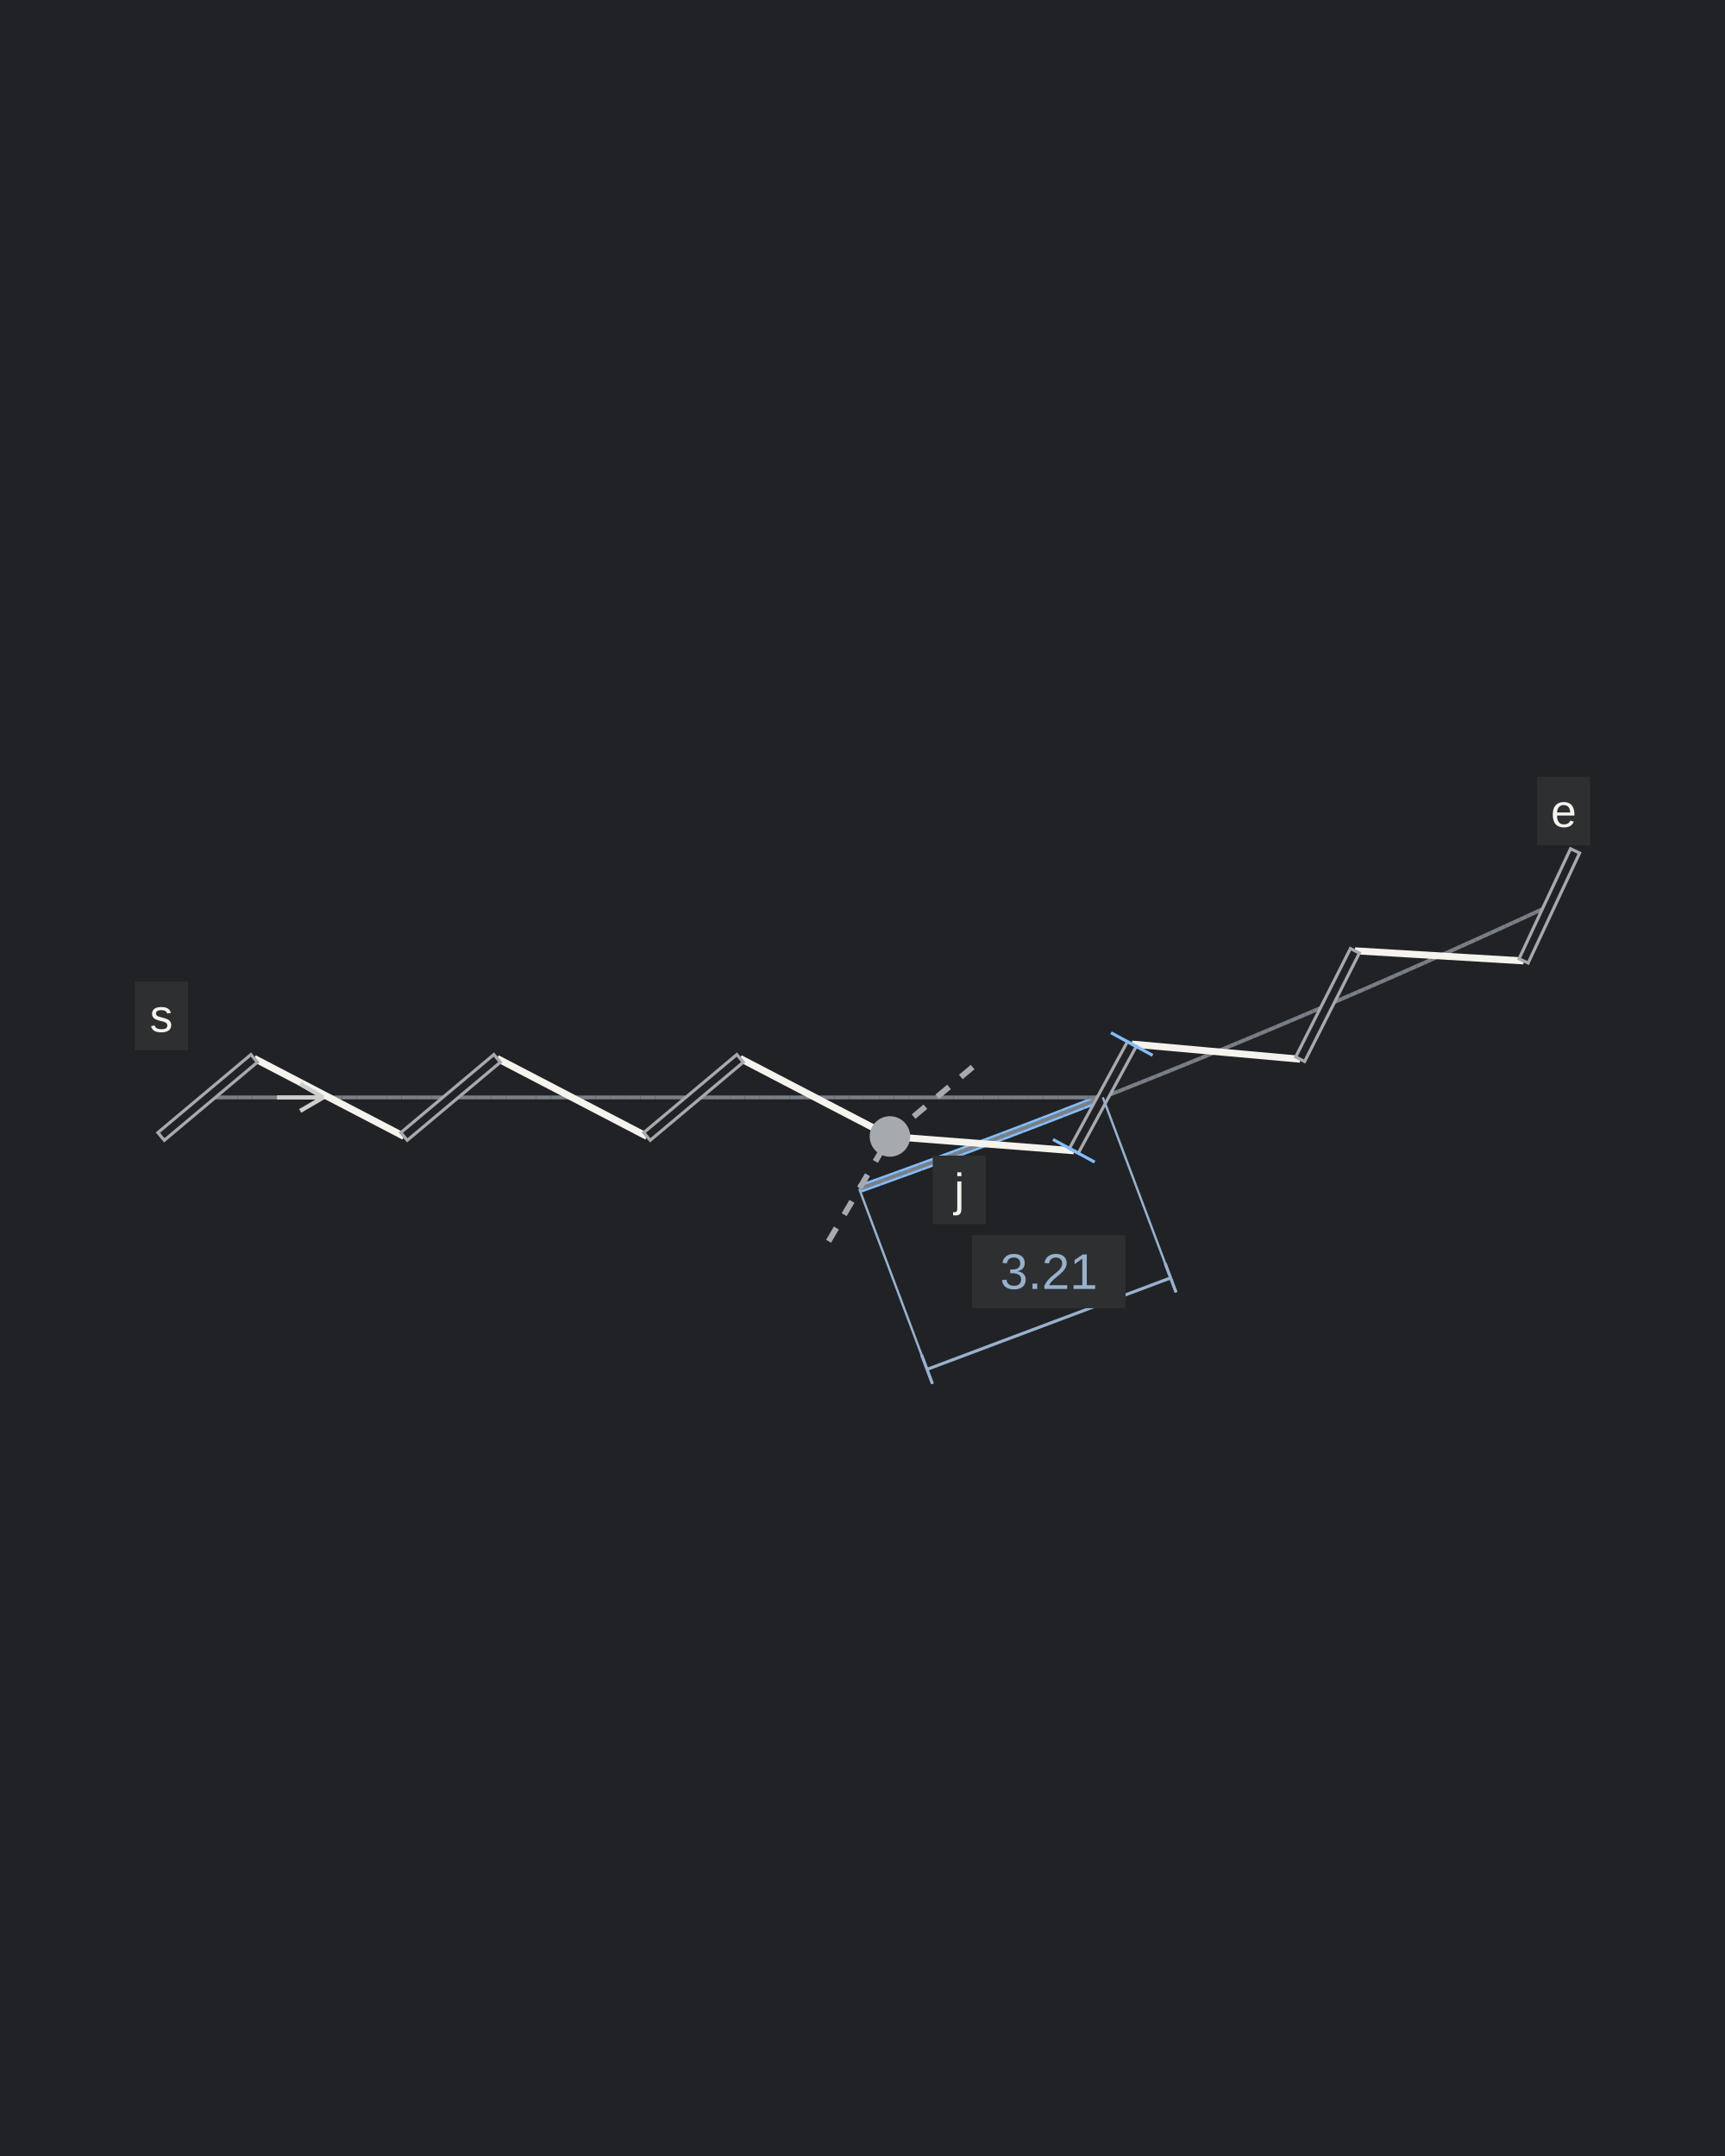
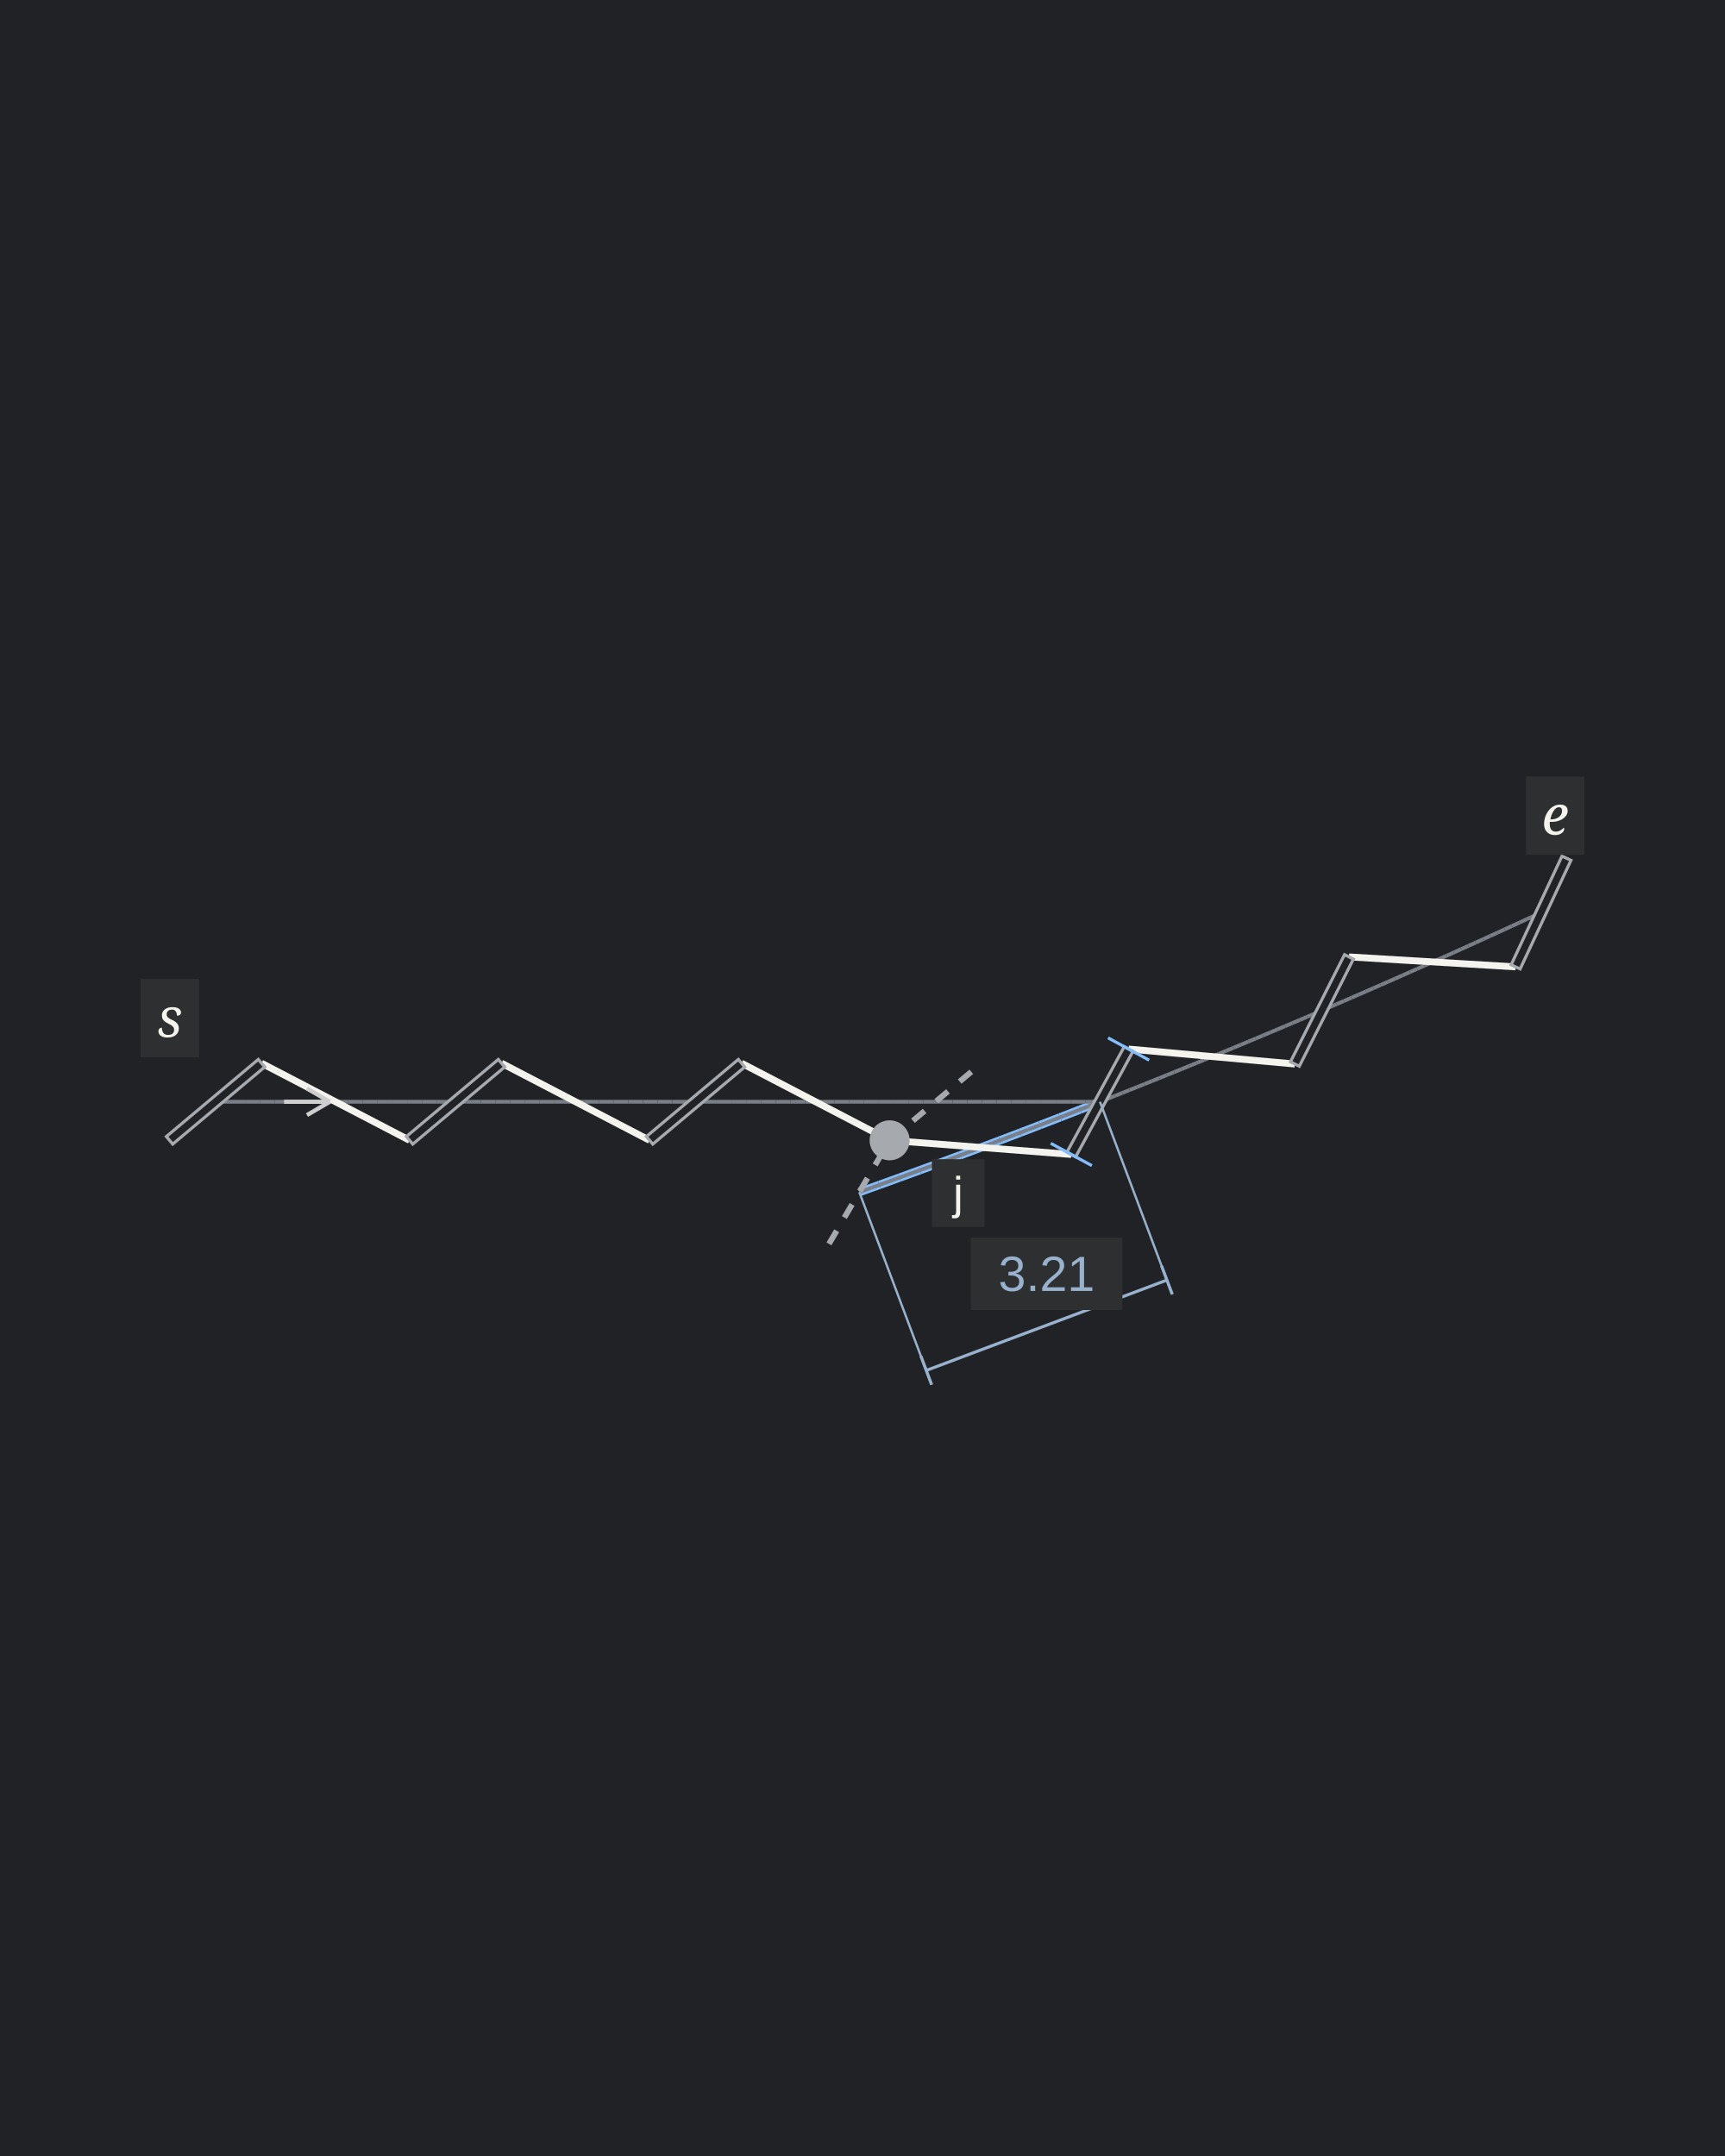
<svg xmlns="http://www.w3.org/2000/svg" width="600" height="750" viewBox="0 0 600 750" role="img" aria-labelledby="title description">
  <rect width="100%" height="100%" fill="#202225" />
-   <g transform="translate(-45.62713 126.9034) scale(1.341329)">
+   <g transform="translate(-41.46336 131.4824) scale(1.32517)">
    <line class="adjusted-gap" x1="256.834" y1="213.717" x2="262.127" y2="211.818" stroke="#83BDFC" stroke-width="2.2" />
    <line class="adjusted-gap" x1="262.127" y1="211.818" x2="267.414" y2="209.905" stroke="#83BDFC" stroke-width="2.2" />
    <line class="adjusted-gap" x1="267.414" y1="209.905" x2="272.697" y2="207.978" stroke="#83BDFC" stroke-width="2.2" />
    <line class="adjusted-gap" x1="272.697" y1="207.978" x2="277.974" y2="206.037" stroke="#83BDFC" stroke-width="2.2" />
    <line class="adjusted-gap" x1="277.974" y1="206.037" x2="283.246" y2="204.081" stroke="#83BDFC" stroke-width="2.2" />
    <line class="adjusted-gap" x1="283.246" y1="204.081" x2="288.512" y2="202.112" stroke="#83BDFC" stroke-width="2.2" />
    <line class="adjusted-gap" x1="288.512" y1="202.112" x2="293.774" y2="200.129" stroke="#83BDFC" stroke-width="2.2" />
    <line class="adjusted-gap" x1="293.774" y1="200.129" x2="299.03" y2="198.131" stroke="#83BDFC" stroke-width="2.2" />
    <line class="adjusted-gap" x1="299.03" y1="198.131" x2="304.281" y2="196.119" stroke="#83BDFC" stroke-width="2.2" />
    <line class="adjusted-gap" x1="304.281" y1="196.119" x2="309.526" y2="194.094" stroke="#83BDFC" stroke-width="2.2" />
    <line class="adjusted-gap" x1="309.526" y1="194.094" x2="314.766" y2="192.054" stroke="#83BDFC" stroke-width="2.2" />
    <line class="adjusted-gap" x1="314.766" y1="192.054" x2="320" y2="190" stroke="#83BDFC" stroke-width="2.2" />
    <line class="guide" x1="87.855" y1="190" x2="91.725" y2="190" stroke="#797E87" stroke-width="1" />
    <line class="guide" x1="91.725" y1="190" x2="95.594" y2="190" stroke="#797E87" stroke-width="1" />
    <line class="guide" x1="95.594" y1="190" x2="99.463" y2="190" stroke="#797E87" stroke-width="1" />
    <line class="guide" x1="99.463" y1="190" x2="103.332" y2="190" stroke="#797E87" stroke-width="1" />
    <line class="guide" x1="103.332" y1="190" x2="107.201" y2="190" stroke="#797E87" stroke-width="1" />
    <line class="guide" x1="107.201" y1="190" x2="111.07" y2="190" stroke="#797E87" stroke-width="1" />
    <line class="guide" x1="111.07" y1="190" x2="114.939" y2="190" stroke="#797E87" stroke-width="1" />
    <line class="guide" x1="114.939" y1="190" x2="118.808" y2="190" stroke="#797E87" stroke-width="1" />
    <line class="guide" x1="118.808" y1="190" x2="122.677" y2="190" stroke="#797E87" stroke-width="1" />
    <line class="guide" x1="122.677" y1="190" x2="126.546" y2="190" stroke="#797E87" stroke-width="1" />
    <line class="guide" x1="126.546" y1="190" x2="130.415" y2="190" stroke="#797E87" stroke-width="1" />
    <line class="guide" x1="130.415" y1="190" x2="134.284" y2="190" stroke="#797E87" stroke-width="1" />
    <line class="guide" x1="134.284" y1="190" x2="138.153" y2="190" stroke="#797E87" stroke-width="1" />
    <line class="guide" x1="138.153" y1="190" x2="142.022" y2="190" stroke="#797E87" stroke-width="1" />
    <line class="guide" x1="142.022" y1="190" x2="145.892" y2="190" stroke="#797E87" stroke-width="1" />
    <line class="guide" x1="145.892" y1="190" x2="149.761" y2="190" stroke="#797E87" stroke-width="1" />
    <line class="guide" x1="149.761" y1="190" x2="153.63" y2="190" stroke="#797E87" stroke-width="1" />
    <line class="guide" x1="153.63" y1="190" x2="157.499" y2="190" stroke="#797E87" stroke-width="1" />
    <line class="guide" x1="157.499" y1="190" x2="161.368" y2="190" stroke="#797E87" stroke-width="1" />
    <line class="guide" x1="161.368" y1="190" x2="165.237" y2="190" stroke="#797E87" stroke-width="1" />
    <line class="guide" x1="165.237" y1="190" x2="169.106" y2="190" stroke="#797E87" stroke-width="1" />
    <line class="guide" x1="169.106" y1="190" x2="172.975" y2="190" stroke="#797E87" stroke-width="1" />
    <line class="guide" x1="172.975" y1="190" x2="176.844" y2="190" stroke="#797E87" stroke-width="1" />
    <line class="guide" x1="176.844" y1="190" x2="180.713" y2="190" stroke="#797E87" stroke-width="1" />
    <line class="guide" x1="180.713" y1="190" x2="184.582" y2="190" stroke="#797E87" stroke-width="1" />
    <line class="guide" x1="184.582" y1="190" x2="188.451" y2="190" stroke="#797E87" stroke-width="1" />
    <line class="guide" x1="188.451" y1="190" x2="192.32" y2="190" stroke="#797E87" stroke-width="1" />
    <line class="guide" x1="192.32" y1="190" x2="196.19" y2="190" stroke="#797E87" stroke-width="1" />
    <line class="guide" x1="196.19" y1="190" x2="200.059" y2="190" stroke="#797E87" stroke-width="1" />
    <line class="guide" x1="200.059" y1="190" x2="203.928" y2="190" stroke="#797E87" stroke-width="1" />
    <line class="guide" x1="203.928" y1="190" x2="207.797" y2="190" stroke="#797E87" stroke-width="1" />
    <line class="guide" x1="207.797" y1="190" x2="211.666" y2="190" stroke="#797E87" stroke-width="1" />
    <line class="guide" x1="211.666" y1="190" x2="215.535" y2="190" stroke="#797E87" stroke-width="1" />
    <line class="guide" x1="215.535" y1="190" x2="219.404" y2="190" stroke="#797E87" stroke-width="1" />
    <line class="guide" x1="219.404" y1="190" x2="223.273" y2="190" stroke="#797E87" stroke-width="1" />
    <line class="guide" x1="223.273" y1="190" x2="227.142" y2="190" stroke="#797E87" stroke-width="1" />
    <line class="guide" x1="227.142" y1="190" x2="231.011" y2="190" stroke="#797E87" stroke-width="1" />
    <line class="guide" x1="231.011" y1="190" x2="234.88" y2="190" stroke="#797E87" stroke-width="1" />
    <line class="guide" x1="234.88" y1="190" x2="238.749" y2="190" stroke="#797E87" stroke-width="1" />
    <line class="guide" x1="238.749" y1="190" x2="242.618" y2="190" stroke="#797E87" stroke-width="1" />
    <line class="guide" x1="242.618" y1="190" x2="246.488" y2="190" stroke="#797E87" stroke-width="1" />
    <line class="guide" x1="246.488" y1="190" x2="250.357" y2="190" stroke="#797E87" stroke-width="1" />
    <line class="guide" x1="250.357" y1="190" x2="254.226" y2="190" stroke="#797E87" stroke-width="1" />
    <line class="guide" x1="254.226" y1="190" x2="258.095" y2="190" stroke="#797E87" stroke-width="1" />
    <line class="guide" x1="258.095" y1="190" x2="261.964" y2="190" stroke="#797E87" stroke-width="1" />
    <line class="guide" x1="261.964" y1="190" x2="265.833" y2="190" stroke="#797E87" stroke-width="1" />
    <line class="guide" x1="265.833" y1="190" x2="269.702" y2="190" stroke="#797E87" stroke-width="1" />
    <line class="guide" x1="269.702" y1="190" x2="273.571" y2="190" stroke="#797E87" stroke-width="1" />
    <line class="guide" x1="273.571" y1="190" x2="277.44" y2="190" stroke="#797E87" stroke-width="1" />
    <line class="guide" x1="277.44" y1="190" x2="281.309" y2="190" stroke="#797E87" stroke-width="1" />
    <line class="guide" x1="281.309" y1="190" x2="285.178" y2="190" stroke="#797E87" stroke-width="1" />
    <line class="guide" x1="285.178" y1="190" x2="289.047" y2="190" stroke="#797E87" stroke-width="1" />
    <line class="guide" x1="289.047" y1="190" x2="292.916" y2="190" stroke="#797E87" stroke-width="1" />
    <line class="guide" x1="292.916" y1="190" x2="296.786" y2="190" stroke="#797E87" stroke-width="1" />
    <line class="guide" x1="296.786" y1="190" x2="300.655" y2="190" stroke="#797E87" stroke-width="1" />
    <line class="guide" x1="300.655" y1="190" x2="304.524" y2="190" stroke="#797E87" stroke-width="1" />
    <line class="guide" x1="304.524" y1="190" x2="308.393" y2="190" stroke="#797E87" stroke-width="1" />
    <line class="guide" x1="308.393" y1="190" x2="312.262" y2="190" stroke="#797E87" stroke-width="1" />
    <line class="guide" x1="312.262" y1="190" x2="316.131" y2="190" stroke="#797E87" stroke-width="1" />
    <line class="guide" x1="316.131" y1="190" x2="320" y2="190" stroke="#797E87" stroke-width="1" />
    <line class="guide" x1="320" y1="190" x2="321.954" y2="189.229" stroke="#797E87" stroke-width="1" />
    <line class="guide" x1="321.954" y1="189.229" x2="323.906" y2="188.457" stroke="#797E87" stroke-width="1" />
    <line class="guide" x1="323.906" y1="188.457" x2="325.858" y2="187.682" stroke="#797E87" stroke-width="1" />
    <line class="guide" x1="325.858" y1="187.682" x2="327.81" y2="186.906" stroke="#797E87" stroke-width="1" />
    <line class="guide" x1="327.81" y1="186.906" x2="329.76" y2="186.127" stroke="#797E87" stroke-width="1" />
    <line class="guide" x1="329.76" y1="186.127" x2="331.71" y2="185.347" stroke="#797E87" stroke-width="1" />
    <line class="guide" x1="331.71" y1="185.347" x2="333.659" y2="184.564" stroke="#797E87" stroke-width="1" />
    <line class="guide" x1="333.659" y1="184.564" x2="335.607" y2="183.78" stroke="#797E87" stroke-width="1" />
    <line class="guide" x1="335.607" y1="183.78" x2="337.554" y2="182.994" stroke="#797E87" stroke-width="1" />
    <line class="guide" x1="337.554" y1="182.994" x2="339.501" y2="182.206" stroke="#797E87" stroke-width="1" />
    <line class="guide" x1="339.501" y1="182.206" x2="341.446" y2="181.415" stroke="#797E87" stroke-width="1" />
    <line class="guide" x1="341.446" y1="181.415" x2="343.391" y2="180.623" stroke="#797E87" stroke-width="1" />
    <line class="guide" x1="343.391" y1="180.623" x2="345.336" y2="179.829" stroke="#797E87" stroke-width="1" />
    <line class="guide" x1="345.336" y1="179.829" x2="347.279" y2="179.033" stroke="#797E87" stroke-width="1" />
    <line class="guide" x1="347.279" y1="179.033" x2="349.222" y2="178.235" stroke="#797E87" stroke-width="1" />
    <line class="guide" x1="349.222" y1="178.235" x2="351.163" y2="177.436" stroke="#797E87" stroke-width="1" />
    <line class="guide" x1="351.163" y1="177.436" x2="353.104" y2="176.634" stroke="#797E87" stroke-width="1" />
    <line class="guide" x1="353.104" y1="176.634" x2="355.045" y2="175.83" stroke="#797E87" stroke-width="1" />
    <line class="guide" x1="355.045" y1="175.83" x2="356.984" y2="175.024" stroke="#797E87" stroke-width="1" />
    <line class="guide" x1="356.984" y1="175.024" x2="358.922" y2="174.217" stroke="#797E87" stroke-width="1" />
    <line class="guide" x1="358.922" y1="174.217" x2="360.86" y2="173.407" stroke="#797E87" stroke-width="1" />
    <line class="guide" x1="360.86" y1="173.407" x2="362.797" y2="172.596" stroke="#797E87" stroke-width="1" />
    <line class="guide" x1="362.797" y1="172.596" x2="364.733" y2="171.782" stroke="#797E87" stroke-width="1" />
    <line class="guide" x1="364.733" y1="171.782" x2="366.669" y2="170.967" stroke="#797E87" stroke-width="1" />
    <line class="guide" x1="366.669" y1="170.967" x2="368.603" y2="170.149" stroke="#797E87" stroke-width="1" />
    <line class="guide" x1="368.603" y1="170.149" x2="370.537" y2="169.33" stroke="#797E87" stroke-width="1" />
    <line class="guide" x1="370.537" y1="169.33" x2="372.47" y2="168.509" stroke="#797E87" stroke-width="1" />
    <line class="guide" x1="372.47" y1="168.509" x2="374.402" y2="167.686" stroke="#797E87" stroke-width="1" />
    <line class="guide" x1="374.402" y1="167.686" x2="376.333" y2="166.861" stroke="#797E87" stroke-width="1" />
    <line class="guide" x1="376.333" y1="166.861" x2="378.263" y2="166.034" stroke="#797E87" stroke-width="1" />
    <line class="guide" x1="378.263" y1="166.034" x2="380.193" y2="165.205" stroke="#797E87" stroke-width="1" />
    <line class="guide" x1="380.193" y1="165.205" x2="382.122" y2="164.374" stroke="#797E87" stroke-width="1" />
    <line class="guide" x1="382.122" y1="164.374" x2="384.05" y2="163.541" stroke="#797E87" stroke-width="1" />
    <line class="guide" x1="384.05" y1="163.541" x2="385.977" y2="162.707" stroke="#797E87" stroke-width="1" />
    <line class="guide" x1="385.977" y1="162.707" x2="387.903" y2="161.87" stroke="#797E87" stroke-width="1" />
    <line class="guide" x1="387.903" y1="161.87" x2="389.828" y2="161.031" stroke="#797E87" stroke-width="1" />
    <line class="guide" x1="389.828" y1="161.031" x2="391.753" y2="160.191" stroke="#797E87" stroke-width="1" />
    <line class="guide" x1="391.753" y1="160.191" x2="393.677" y2="159.349" stroke="#797E87" stroke-width="1" />
    <line class="guide" x1="393.677" y1="159.349" x2="395.599" y2="158.504" stroke="#797E87" stroke-width="1" />
    <line class="guide" x1="395.599" y1="158.504" x2="397.521" y2="157.658" stroke="#797E87" stroke-width="1" />
    <line class="guide" x1="397.521" y1="157.658" x2="399.443" y2="156.81" stroke="#797E87" stroke-width="1" />
    <line class="guide" x1="399.443" y1="156.81" x2="401.363" y2="155.96" stroke="#797E87" stroke-width="1" />
    <line class="guide" x1="401.363" y1="155.96" x2="403.282" y2="155.108" stroke="#797E87" stroke-width="1" />
    <line class="guide" x1="403.282" y1="155.108" x2="405.201" y2="154.254" stroke="#797E87" stroke-width="1" />
    <line class="guide" x1="405.201" y1="154.254" x2="407.119" y2="153.398" stroke="#797E87" stroke-width="1" />
    <line class="guide" x1="407.119" y1="153.398" x2="409.036" y2="152.54" stroke="#797E87" stroke-width="1" />
    <line class="guide" x1="409.036" y1="152.54" x2="410.952" y2="151.68" stroke="#797E87" stroke-width="1" />
    <line class="guide" x1="410.952" y1="151.68" x2="412.867" y2="150.819" stroke="#797E87" stroke-width="1" />
    <line class="guide" x1="412.867" y1="150.819" x2="414.781" y2="149.955" stroke="#797E87" stroke-width="1" />
    <line class="guide" x1="414.781" y1="149.955" x2="416.695" y2="149.09" stroke="#797E87" stroke-width="1" />
    <line class="guide" x1="416.695" y1="149.09" x2="418.607" y2="148.223" stroke="#797E87" stroke-width="1" />
    <line class="guide" x1="418.607" y1="148.223" x2="420.519" y2="147.353" stroke="#797E87" stroke-width="1" />
    <line class="guide" x1="420.519" y1="147.353" x2="422.43" y2="146.482" stroke="#797E87" stroke-width="1" />
    <line class="guide" x1="422.43" y1="146.482" x2="424.34" y2="145.609" stroke="#797E87" stroke-width="1" />
    <line class="guide" x1="424.34" y1="145.609" x2="426.249" y2="144.734" stroke="#797E87" stroke-width="1" />
    <line class="guide" x1="426.249" y1="144.734" x2="428.157" y2="143.857" stroke="#797E87" stroke-width="1" />
    <line class="guide" x1="428.157" y1="143.857" x2="430.065" y2="142.978" stroke="#797E87" stroke-width="1" />
    <line class="guide" x1="430.065" y1="142.978" x2="431.971" y2="142.098" stroke="#797E87" stroke-width="1" />
    <line class="guide" x1="431.971" y1="142.098" x2="433.877" y2="141.215" stroke="#797E87" stroke-width="1" />
    <line class="guide" x1="433.877" y1="141.215" x2="435.782" y2="140.331" stroke="#797E87" stroke-width="1" />
    <line class="extension" x1="320" y1="190" x2="316.86" y2="191.234" stroke="#797E87" stroke-width="1" stroke-dasharray="4 4" />
    <line class="extension" x1="316.86" y1="191.234" x2="313.718" y2="192.463" stroke="#797E87" stroke-width="1" stroke-dasharray="4 4" />
    <line class="extension" x1="313.718" y1="192.463" x2="310.574" y2="193.687" stroke="#797E87" stroke-width="1" stroke-dasharray="4 4" />
    <line class="extension" x1="310.574" y1="193.687" x2="307.428" y2="194.906" stroke="#797E87" stroke-width="1" stroke-dasharray="4 4" />
    <line class="extension" x1="307.428" y1="194.906" x2="304.281" y2="196.119" stroke="#797E87" stroke-width="1" stroke-dasharray="4 4" />
    <line class="extension" x1="304.281" y1="196.119" x2="301.131" y2="197.328" stroke="#797E87" stroke-width="1" stroke-dasharray="4 4" />
    <line class="extension" x1="301.131" y1="197.328" x2="297.979" y2="198.532" stroke="#797E87" stroke-width="1" stroke-dasharray="4 4" />
    <line class="extension" x1="297.979" y1="198.532" x2="294.825" y2="199.73" stroke="#797E87" stroke-width="1" stroke-dasharray="4 4" />
    <line class="extension" x1="294.825" y1="199.73" x2="291.67" y2="200.924" stroke="#797E87" stroke-width="1" stroke-dasharray="4 4" />
    <line class="extension" x1="291.67" y1="200.924" x2="288.512" y2="202.112" stroke="#797E87" stroke-width="1" stroke-dasharray="4 4" />
    <line class="extension" x1="288.512" y1="202.112" x2="285.353" y2="203.295" stroke="#797E87" stroke-width="1" stroke-dasharray="4 4" />
    <line class="extension" x1="285.353" y1="203.295" x2="282.192" y2="204.474" stroke="#797E87" stroke-width="1" stroke-dasharray="4 4" />
    <line class="extension" x1="282.192" y1="204.474" x2="279.029" y2="205.647" stroke="#797E87" stroke-width="1" stroke-dasharray="4 4" />
    <line class="extension" x1="279.029" y1="205.647" x2="275.864" y2="206.815" stroke="#797E87" stroke-width="1" stroke-dasharray="4 4" />
    <line class="extension" x1="275.864" y1="206.815" x2="272.697" y2="207.978" stroke="#797E87" stroke-width="1" stroke-dasharray="4 4" />
    <line class="extension" x1="272.697" y1="207.978" x2="269.528" y2="209.136" stroke="#797E87" stroke-width="1" stroke-dasharray="4 4" />
    <line class="extension" x1="269.528" y1="209.136" x2="266.357" y2="210.289" stroke="#797E87" stroke-width="1" stroke-dasharray="4 4" />
    <line class="extension" x1="266.357" y1="210.289" x2="263.185" y2="211.437" stroke="#797E87" stroke-width="1" stroke-dasharray="4 4" />
    <line class="extension" x1="263.185" y1="211.437" x2="260.01" y2="212.579" stroke="#797E87" stroke-width="1" stroke-dasharray="4 4" />
    <line class="extension" x1="260.01" y1="212.579" x2="256.834" y2="213.717" stroke="#797E87" stroke-width="1" stroke-dasharray="4 4" />
    <line class="thread" x1="99.921" y1="179.876" x2="138.79" y2="200.124" stroke="#F5F3ED" stroke-width="1.8" />
    <line class="thread" x1="162.921" y1="179.876" x2="201.79" y2="200.124" stroke="#F5F3ED" stroke-width="1.8" />
    <line class="thread" x1="225.921" y1="179.876" x2="264.79" y2="200.124" stroke="#F5F3ED" stroke-width="1.8" />
    <line class="thread" x1="264.79" y1="200.124" x2="312.485" y2="203.841" stroke="#F5F3ED" stroke-width="1.8" />
    <line class="thread" x1="327.515" y1="176.159" x2="371.167" y2="180.094" stroke="#F5F3ED" stroke-width="1.8" />
    <line class="thread" x1="385.36" y1="151.973" x2="429.11" y2="154.598" stroke="#F5F3ED" stroke-width="1.8" />
    <line class="slit" x1="75.79" y1="200.124" x2="99.921" y2="179.876" stroke="#202225" stroke-width="2.6" />
    <polygon class="slit-outline" points="76.626,201.12 100.756,180.872 99.085,178.88 74.955,199.128" fill="#202225" stroke="#A6A9AE" stroke-width="0.8" />
    <line class="slit" x1="138.79" y1="200.124" x2="162.921" y2="179.876" stroke="#202225" stroke-width="2.6" />
    <polygon class="slit-outline" points="139.626,201.12 163.756,180.872 162.085,178.88 137.955,199.128" fill="#202225" stroke="#A6A9AE" stroke-width="0.8" />
    <line class="slit" x1="201.79" y1="200.124" x2="225.921" y2="179.876" stroke="#202225" stroke-width="2.6" />
    <polygon class="slit-outline" points="202.626,201.12 226.756,180.872 225.085,178.88 200.955,199.128" fill="#202225" stroke="#A6A9AE" stroke-width="0.8" />
    <line class="virtual" x1="264.79" y1="200.124" x2="288.921" y2="179.876" stroke="#A6A9AE" stroke-width="1.5" stroke-dasharray="4 4" />
    <line class="slit" x1="429.11" y1="154.598" x2="442.453" y2="126.064" stroke="#202225" stroke-width="2.6" />
    <polygon class="slit-outline" points="430.288,155.148 443.631,126.614 441.276,125.513 427.932,154.047" fill="#202225" stroke="#A6A9AE" stroke-width="0.8" />
    <line class="slit" x1="371.167" y1="180.094" x2="385.36" y2="151.973" stroke="#202225" stroke-width="2.6" />
    <polygon class="slit-outline" points="372.327,180.68 386.521,152.559 384.199,151.387 370.006,179.509" fill="#202225" stroke="#A6A9AE" stroke-width="0.8" />
    <line class="slit" x1="312.485" y1="203.841" x2="327.515" y2="176.159" stroke="#202225" stroke-width="2.6" />
    <polygon class="slit-outline" points="313.627,204.462 328.658,176.779 326.373,175.538 311.342,203.221" fill="#202225" stroke="#A6A9AE" stroke-width="0.8" />
    <line class="adjustment-mark" x1="317.883" y1="206.772" x2="307.087" y2="200.91" stroke="#83BDFC" stroke-width="0.8" />
    <line class="adjustment-mark" x1="332.913" y1="179.09" x2="322.117" y2="173.228" stroke="#83BDFC" stroke-width="0.8" />
    <line class="virtual" x1="248.878" y1="227.309" x2="264.79" y2="200.124" stroke="#A6A9AE" stroke-width="1.5" stroke-dasharray="4 4" />
    <circle class="hole" cx="264.79" cy="200.124" r="5.25" fill="#A6A9AE" />
    <line class="dimension" x1="274.41" y1="260.526" x2="337.575" y2="236.809" stroke="#98B1CD" stroke-width="0.8" />
    <line class="dimension" x1="275.816" y1="264.271" x2="273.004" y2="256.781" stroke="#98B1CD" stroke-width="0.8" />
    <line class="dimension" x1="338.981" y1="240.554" x2="336.169" y2="233.065" stroke="#98B1CD" stroke-width="0.8" />
    <rect class="label-background" x="286.092" y="225.708" width="39.8" height="18.95" fill="#2D2F31" />
    <text class="measurement" x="305.992" y="239.668" text-anchor="middle" font-family="Arial" font-size="13" fill="#98B1CD">3.21</text>
    <line class="dimension" x1="256.834" y1="213.717" x2="275.816" y2="264.271" stroke="#98B1CD" stroke-width="0.6" />
    <line class="dimension" x1="320" y1="190" x2="338.981" y2="240.554" stroke="#98B1CD" stroke-width="0.6" />
-     <rect class="label-background" x="68.955" y="159.96" width="13.8" height="17.8" fill="#2D2F31" />
-     <text class="notation-start" x="75.855" y="173" text-anchor="middle" font-family="Arial" font-size="12" fill="#F5F3ED">s</text>
+     <rect class="label-background" x="68.175" y="157.752" width="15.36" height="20.56" fill="#2D2F31" />
+     <text class="notation-start" x="75.855" y="173" text-anchor="middle" font-family="Cambria" font-size="14.4" font-style="italic" fill="#F5F3ED">s</text>
    <line class="direction" x1="105.855" y1="190" x2="117.855" y2="190" stroke="#CECECE" stroke-width="1.1" />
    <line class="direction" x1="117.855" y1="190" x2="111.855" y2="186.5" stroke="#CECECE" stroke-width="1.1" />
    <line class="direction" x1="117.855" y1="190" x2="111.855" y2="193.5" stroke="#CECECE" stroke-width="1.1" />
-     <rect class="label-background" x="432.595" y="106.816" width="13.8" height="17.8" fill="#2D2F31" />
-     <text class="notation-end" x="439.495" y="119.856" text-anchor="middle" font-family="Arial" font-size="12" fill="#F5F3ED">e</text>
+     <rect class="label-background" x="431.815" y="104.608" width="15.36" height="20.56" fill="#2D2F31" />
+     <text class="notation-end" x="439.495" y="119.856" text-anchor="middle" font-family="Cambria" font-size="14.4" font-style="italic" fill="#F5F3ED">e</text>
    <rect class="label-background" x="275.89" y="205.084" width="13.8" height="17.8" fill="#2D2F31" />
    <text class="notation-junction" x="282.79" y="218.124" text-anchor="middle" font-family="Arial" font-size="12" fill="#F5F3ED">j</text>
  </g>
</svg>
